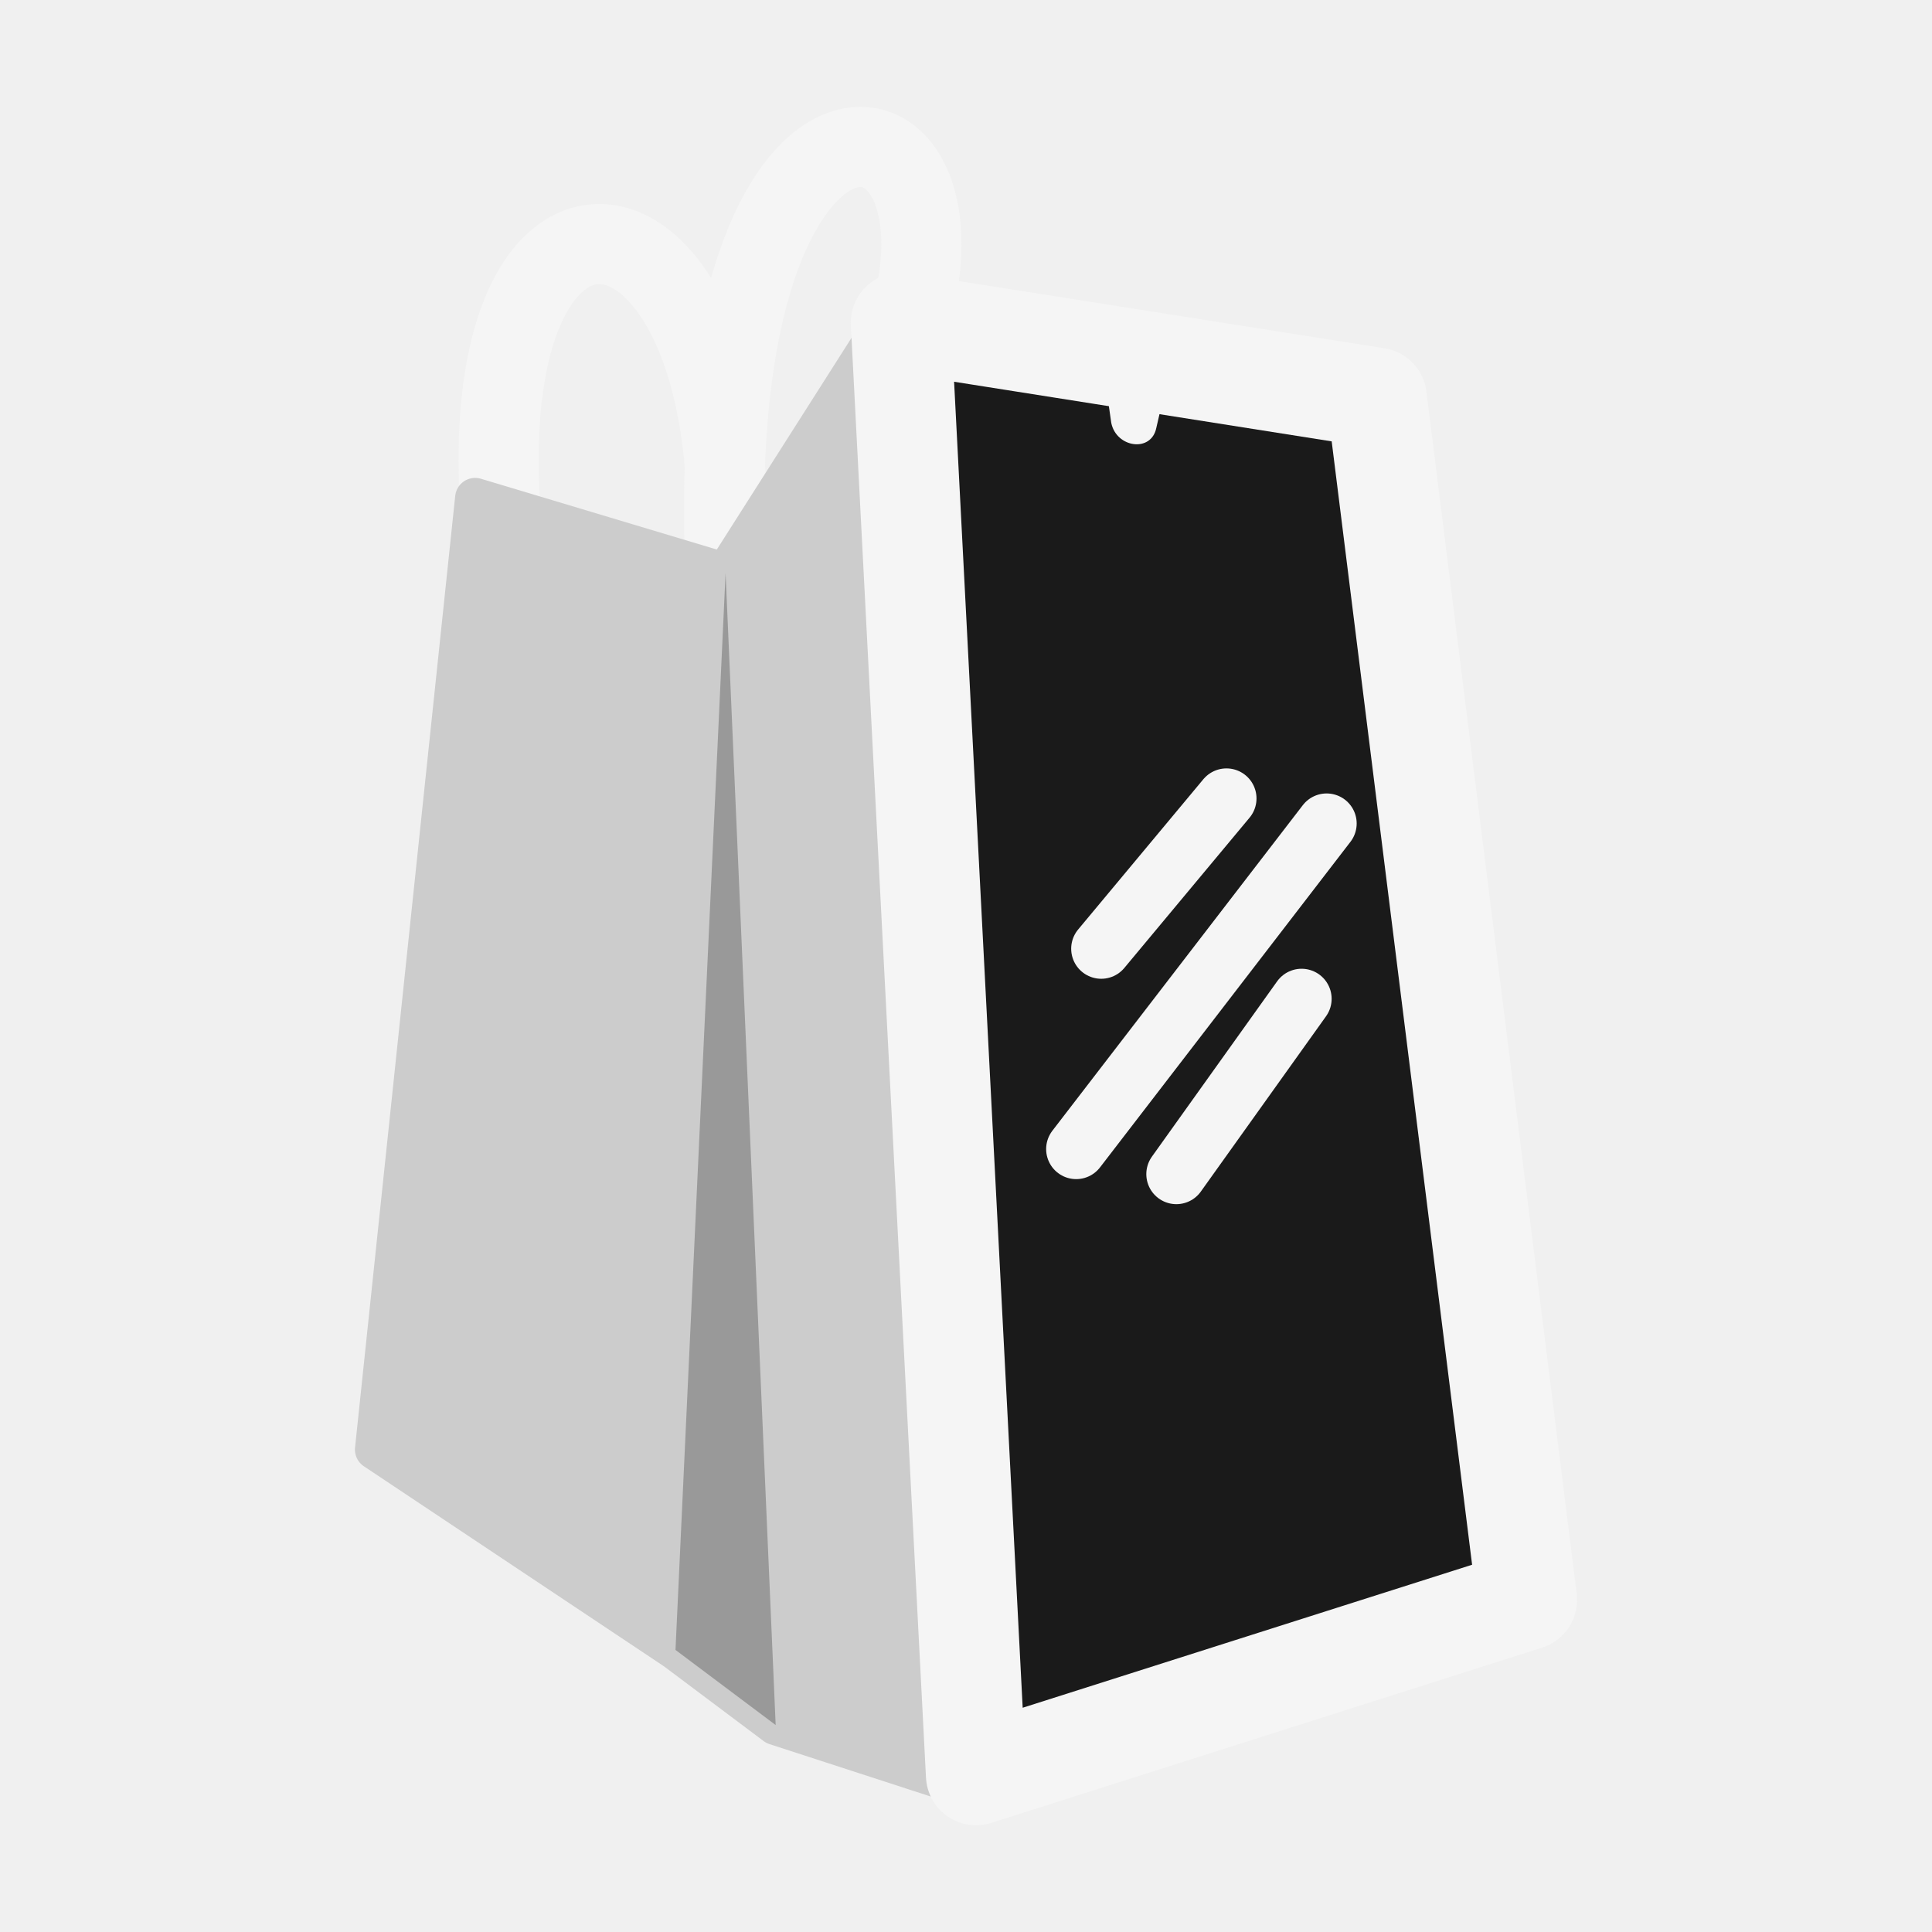
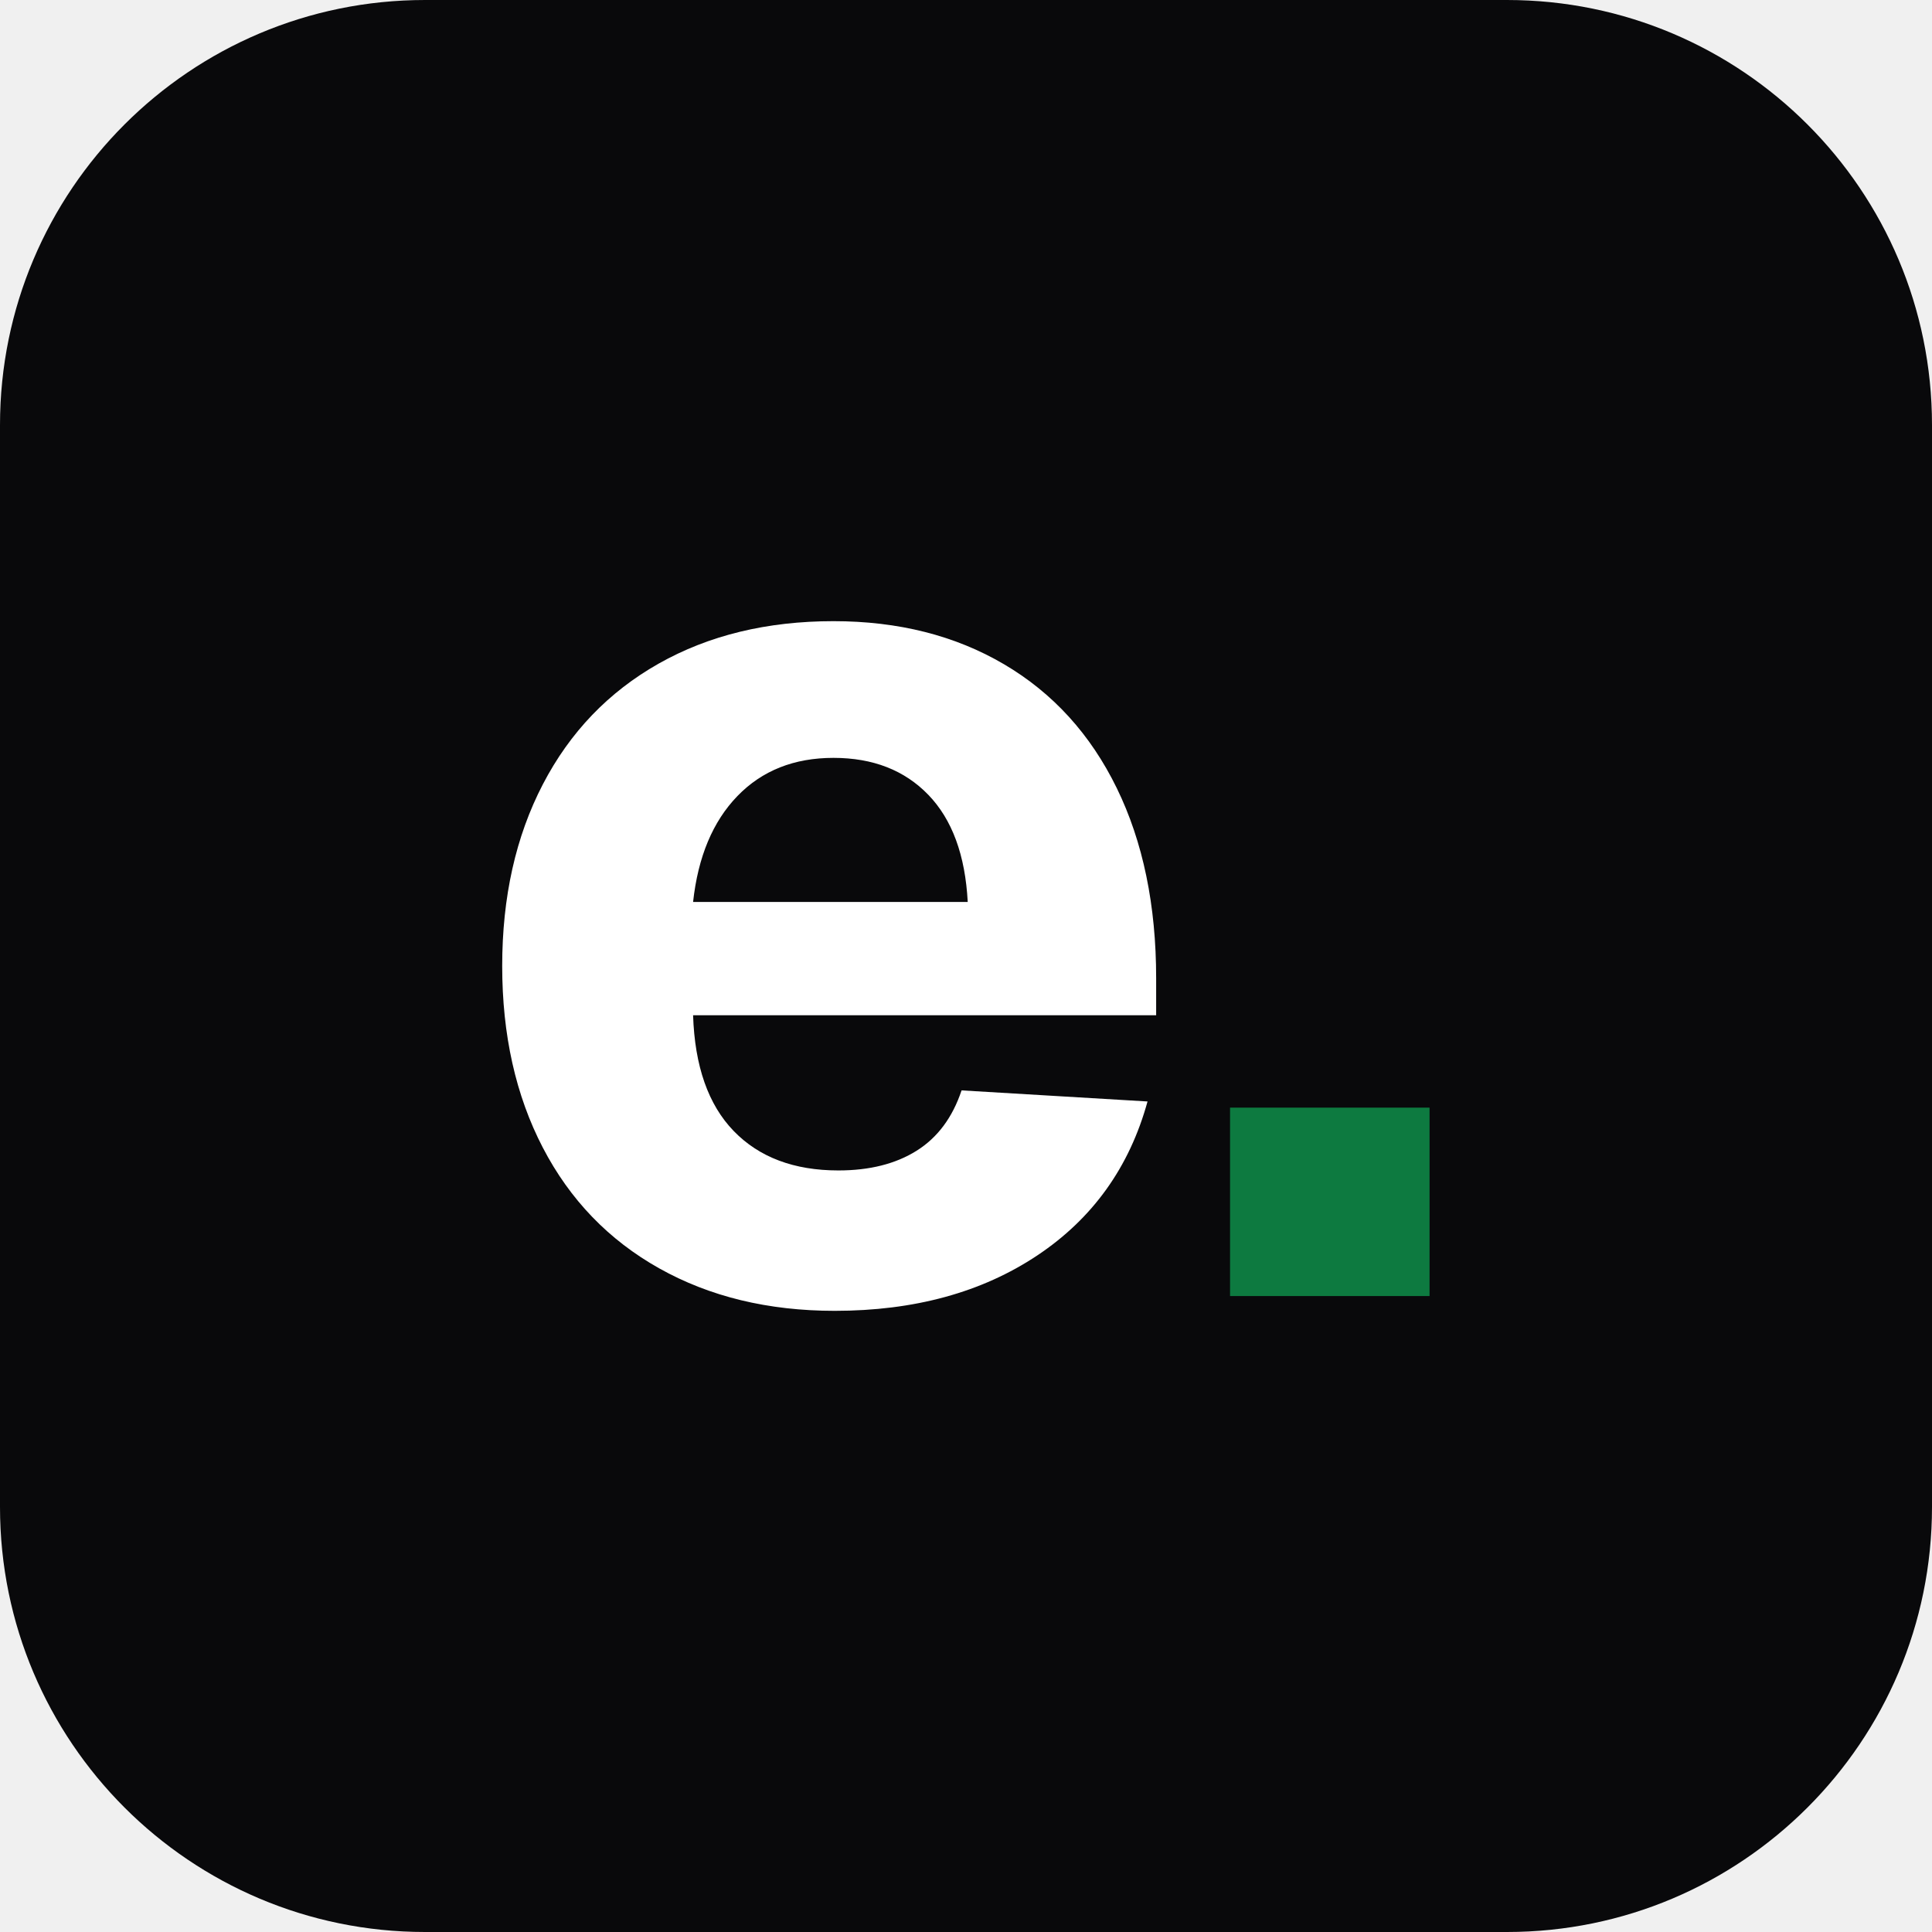
- <svg xmlns="http://www.w3.org/2000/svg" viewBox="65.135 50.585 385.73 385.73" width="385.73" height="385.73">
-   <g transform="translate(10, 0)">
-     <path d="M 155 152 C 150 75, 205 85, 200 165" fill="none" stroke="#F5F5F5" stroke-width="16" stroke-linecap="round" />
-     <path d="M 200 165 C 195 55, 255 65, 235 120" fill="none" stroke="#F5F5F5" stroke-width="16" stroke-linecap="round" />
-     <path d="M 150 150 L 130 340 L 190 380 L 210 395 L 250 408 L 235 110 L 200 165 Z" fill="#CCCCCC" stroke="#CCCCCC" stroke-width="8" stroke-linejoin="round" />
-     <path d="M 200 165 L 190 380 L 210 395 Z" fill="#999999" />
-     <path d="M 235 115 L 330 130 L 360 370 L 250 405 Z" fill="#1A1A1A" stroke="#F5F5F5" stroke-width="20" stroke-linejoin="round" stroke-linecap="round" />
-     <path d="M 275 121 L 277 135 C 278 140 285 141 286 136 L 289 123 Z" fill="#F5F5F5" />
-     <g stroke="#F5F5F5" stroke-width="12" stroke-linecap="round">
-       <line x1="275" y1="240" x2="300" y2="210" />
-       <line x1="270" y1="280" x2="320" y2="215" />
-       <line x1="290" y1="285" x2="315" y2="250" />
-     </g>
-   </g>
+ <svg xmlns="http://www.w3.org/2000/svg" viewBox="-142.137 -142.188 784.375 784.375" width="784.375" height="784.375">
+   <rect x="-142.137" y="-142.188" width="784.375" height="784.375" rx="172.562" fill="#09090b" />
+   <path d="M61.75 250Q61.75 208 78.25 176.25Q94.75 144.5 125.25 127.25Q155.75 110 196.25 110Q235.75 110 265.5 127.5Q295.25 145 311.25 177.75Q327.25 210.5 327.25 255V270H139.25Q140.25 301 155.75 317Q171.25 333 198.25 333Q217.25 333 230 325Q242.75 317 248.25 300.5L323.75 305Q312.75 345 279 367.5Q245.25 390 196.75 390Q156.25 390 125.5 372.75Q94.75 355.5 78.25 323.75Q61.75 292 61.75 250ZM196.25 165.5Q172.25 165.5 157.25 181Q142.25 196.5 139.25 224H250.75Q249.25 195.5 234.75 180.5Q220.25 165.5 196.25 165.5Z" fill="#ffffff" />
+   <path d="M357.25 307.5H438.25V384H357.25Z" fill="#0d7a40" />
</svg>
